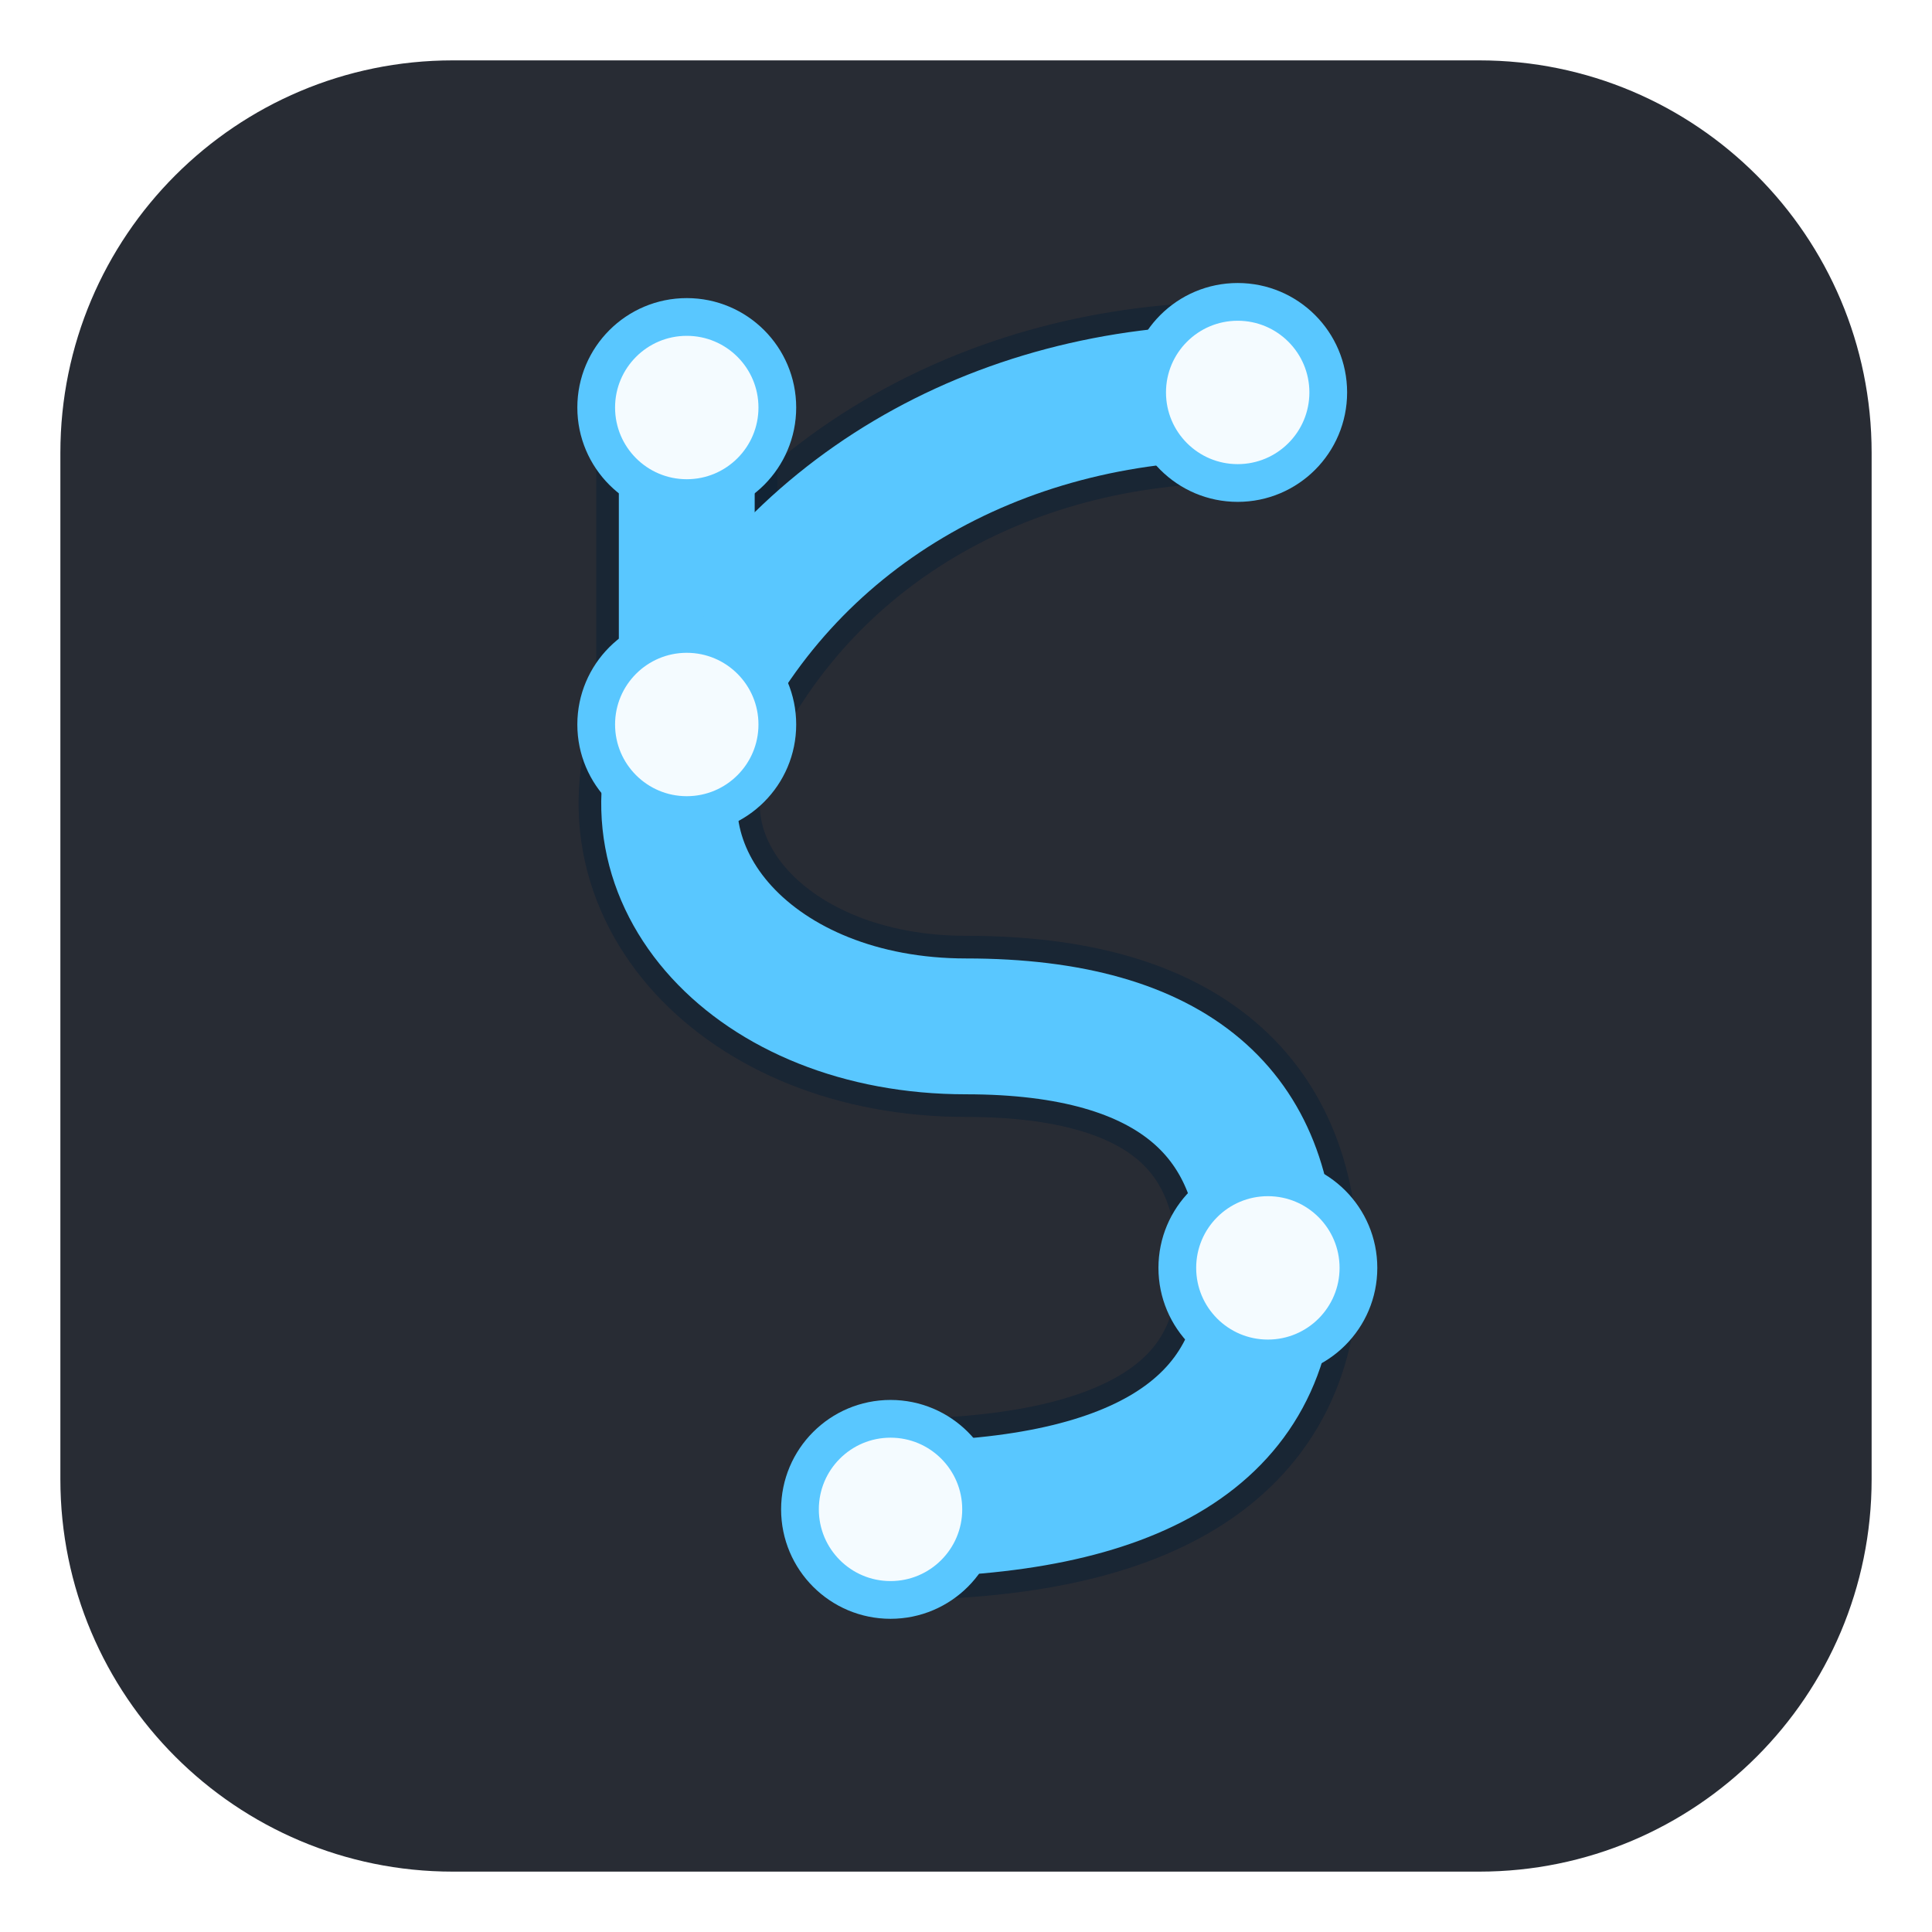
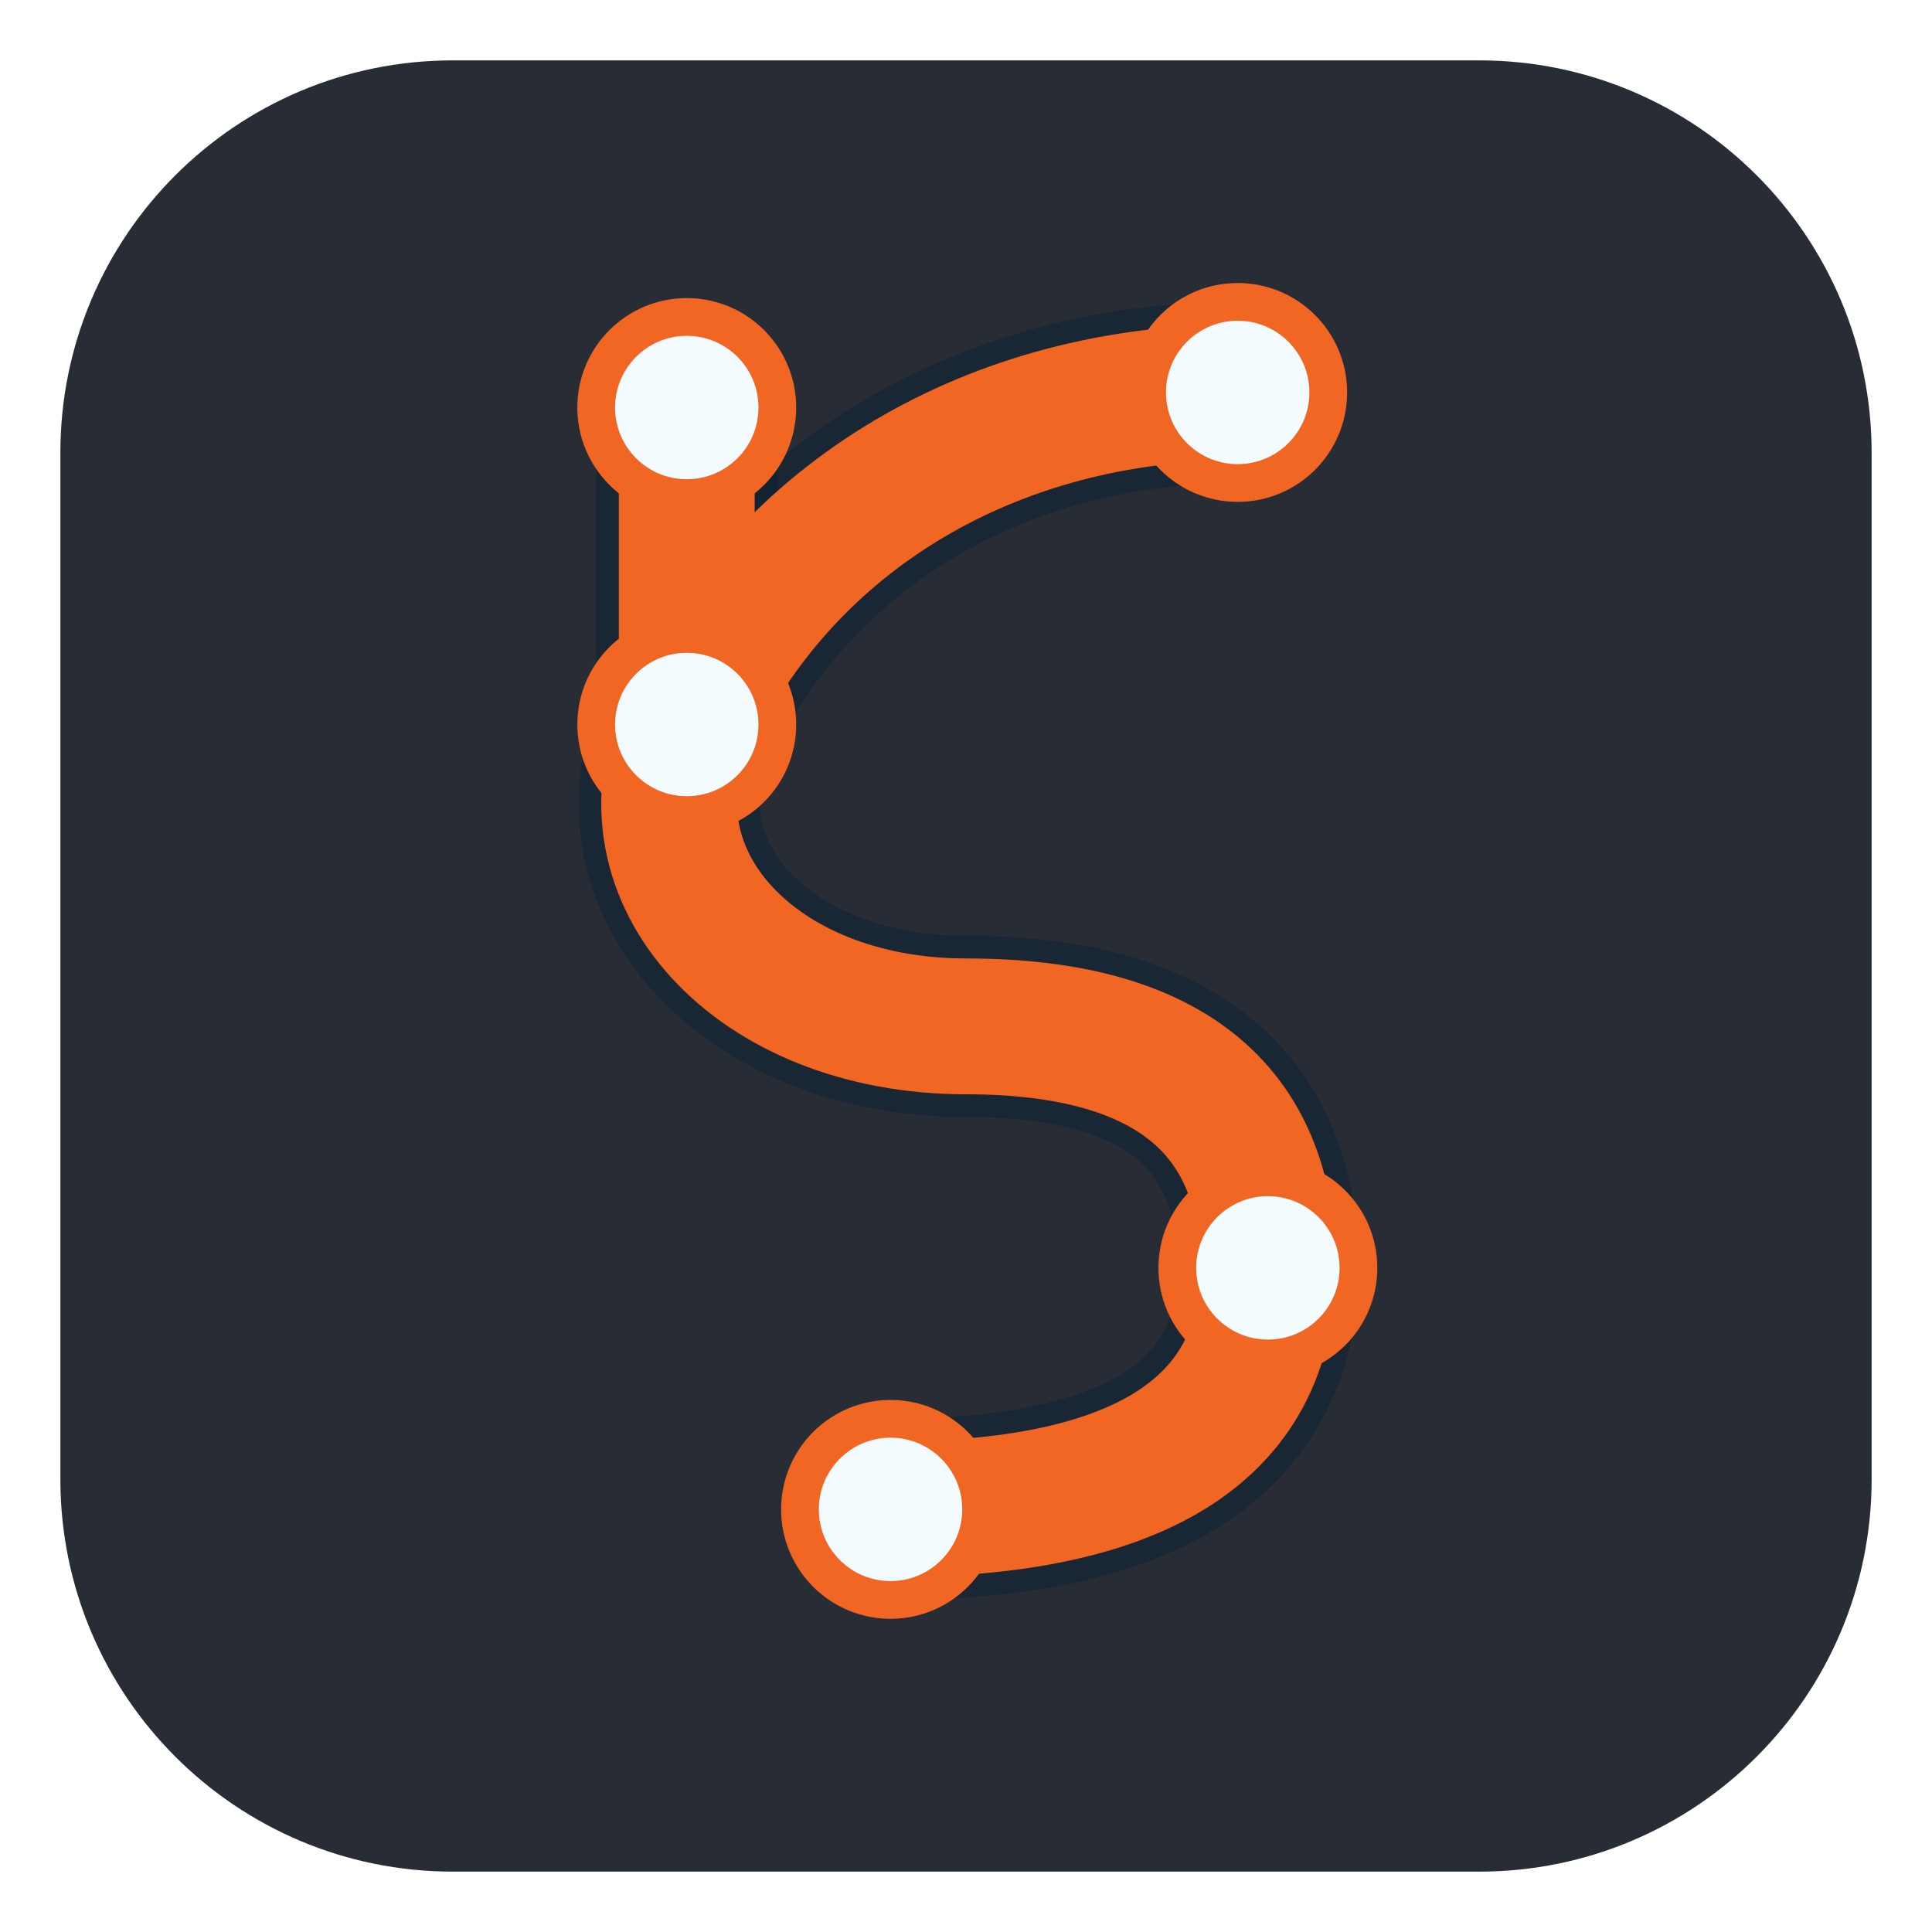
<svg xmlns="http://www.w3.org/2000/svg" width="256" height="256" viewBox="0 0 256 256" fill="none">
  <rect x="8" y="8" width="240" height="240" rx="52" fill="#282C34" />
  <g transform="translate(-4 -20)">
    <path d="M168 72C136 72 108 88 95 116C86 136 104 156 132 156C160 156 172 168 172 188C172 210 154 220 122 220" stroke="#0D2034" stroke-width="24" stroke-linecap="round" stroke-linejoin="round" opacity="0.55" />
    <path d="M95 116V74" stroke="#0D2034" stroke-width="24" stroke-linecap="round" opacity="0.55" />
-     <path d="M168 72C136 72 108 88 95 116C86 136 104 156 132 156C160 156 172 168 172 188C172 210 154 220 122 220" stroke="#59C7FF" stroke-width="18" stroke-linecap="round" stroke-linejoin="round" />
-     <path d="M95 116V74" stroke="#59C7FF" stroke-width="18" stroke-linecap="round" />
+     <path d="M168 72C136 72 108 88 95 116C86 136 104 156 132 156C160 156 172 168 172 188C172 210 154 220 122 220" stroke="#f26624" stroke-width="18" stroke-linecap="round" stroke-linejoin="round" />
+     <path d="M95 116V74" stroke="#f26624" stroke-width="18" stroke-linecap="round" />
    <g>
-       <circle cx="95" cy="74" r="12" fill="#F4FBFF" stroke="#59C7FF" stroke-width="5" />
-       <circle cx="168" cy="72" r="12" fill="#F4FBFF" stroke="#59C7FF" stroke-width="5" />
-       <circle cx="95" cy="116" r="12" fill="#F4FBFF" stroke="#59C7FF" stroke-width="5" />
-       <circle cx="172" cy="188" r="12" fill="#F4FBFF" stroke="#59C7FF" stroke-width="5" />
-       <circle cx="122" cy="220" r="12" fill="#F4FBFF" stroke="#59C7FF" stroke-width="5" />
+       <circle cx="95" cy="74" r="12" fill="#F4FBFF" stroke="#f26624" stroke-width="5" />
+       <circle cx="168" cy="72" r="12" fill="#F4FBFF" stroke="#f26624" stroke-width="5" />
+       <circle cx="95" cy="116" r="12" fill="#F4FBFF" stroke="#f26624" stroke-width="5" />
+       <circle cx="172" cy="188" r="12" fill="#F4FBFF" stroke="#f26624" stroke-width="5" />
+       <circle cx="122" cy="220" r="12" fill="#F4FBFF" stroke="#f26624" stroke-width="5" />
    </g>
  </g>
</svg>
